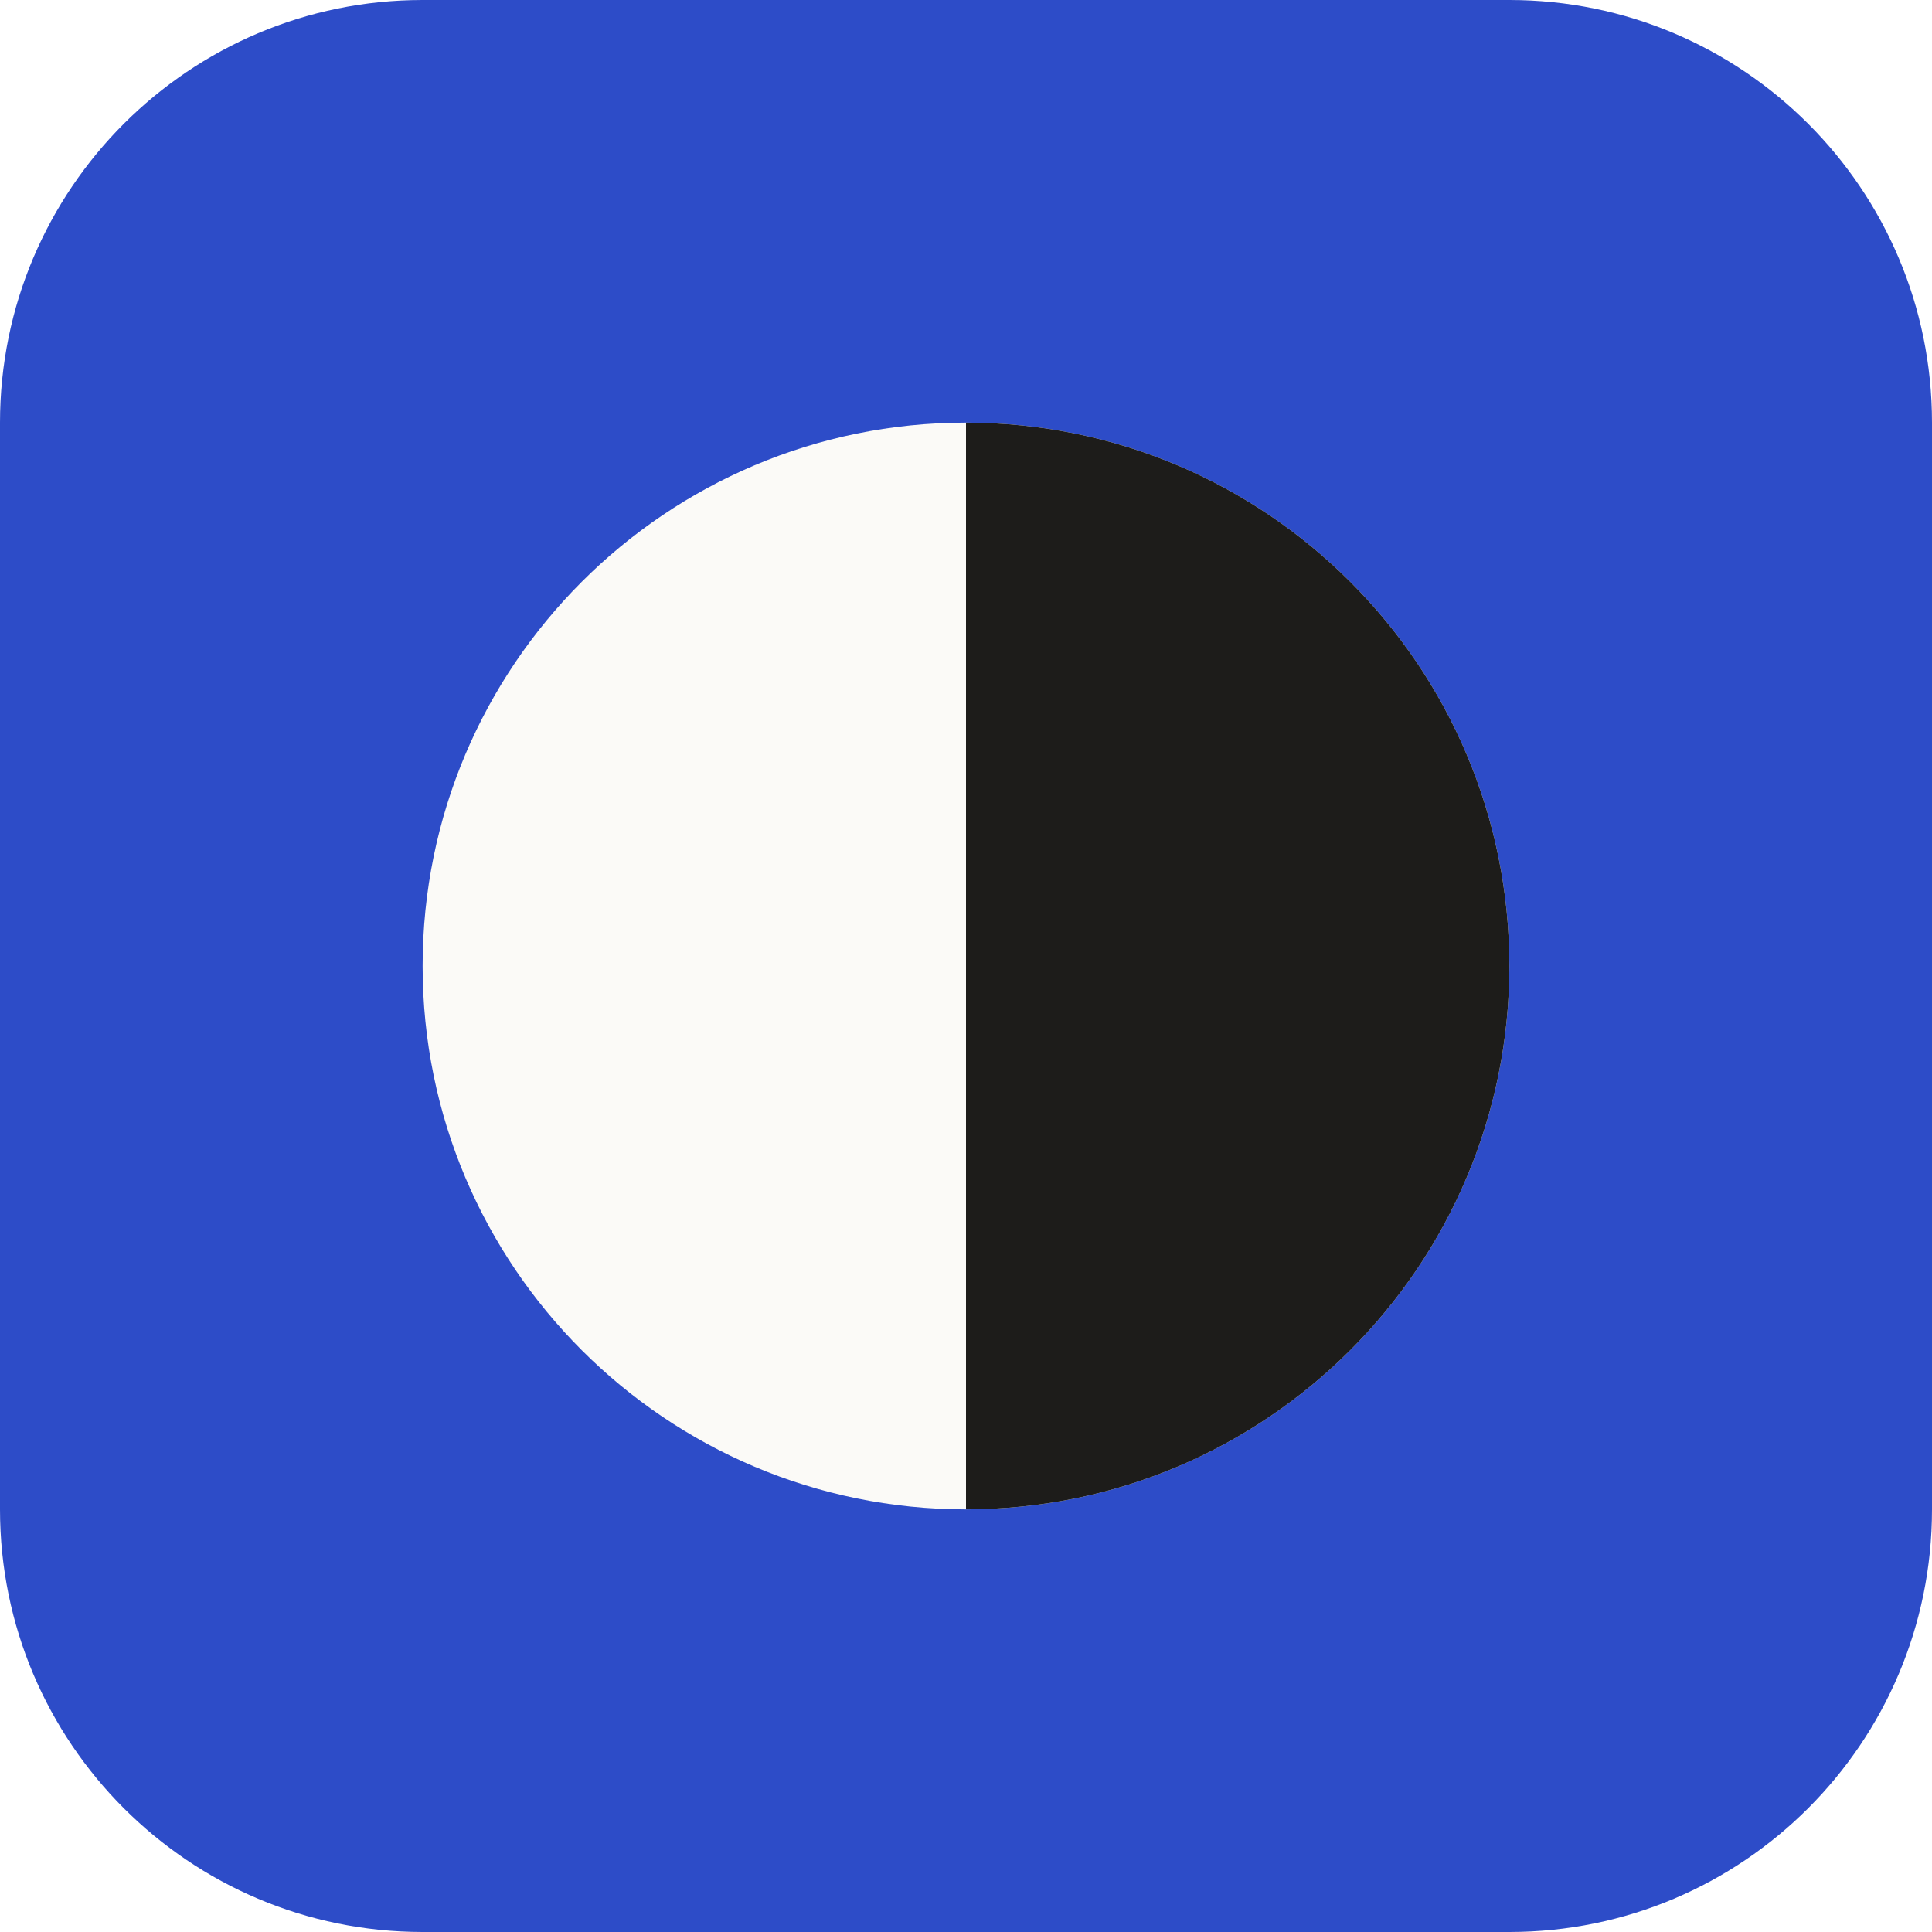
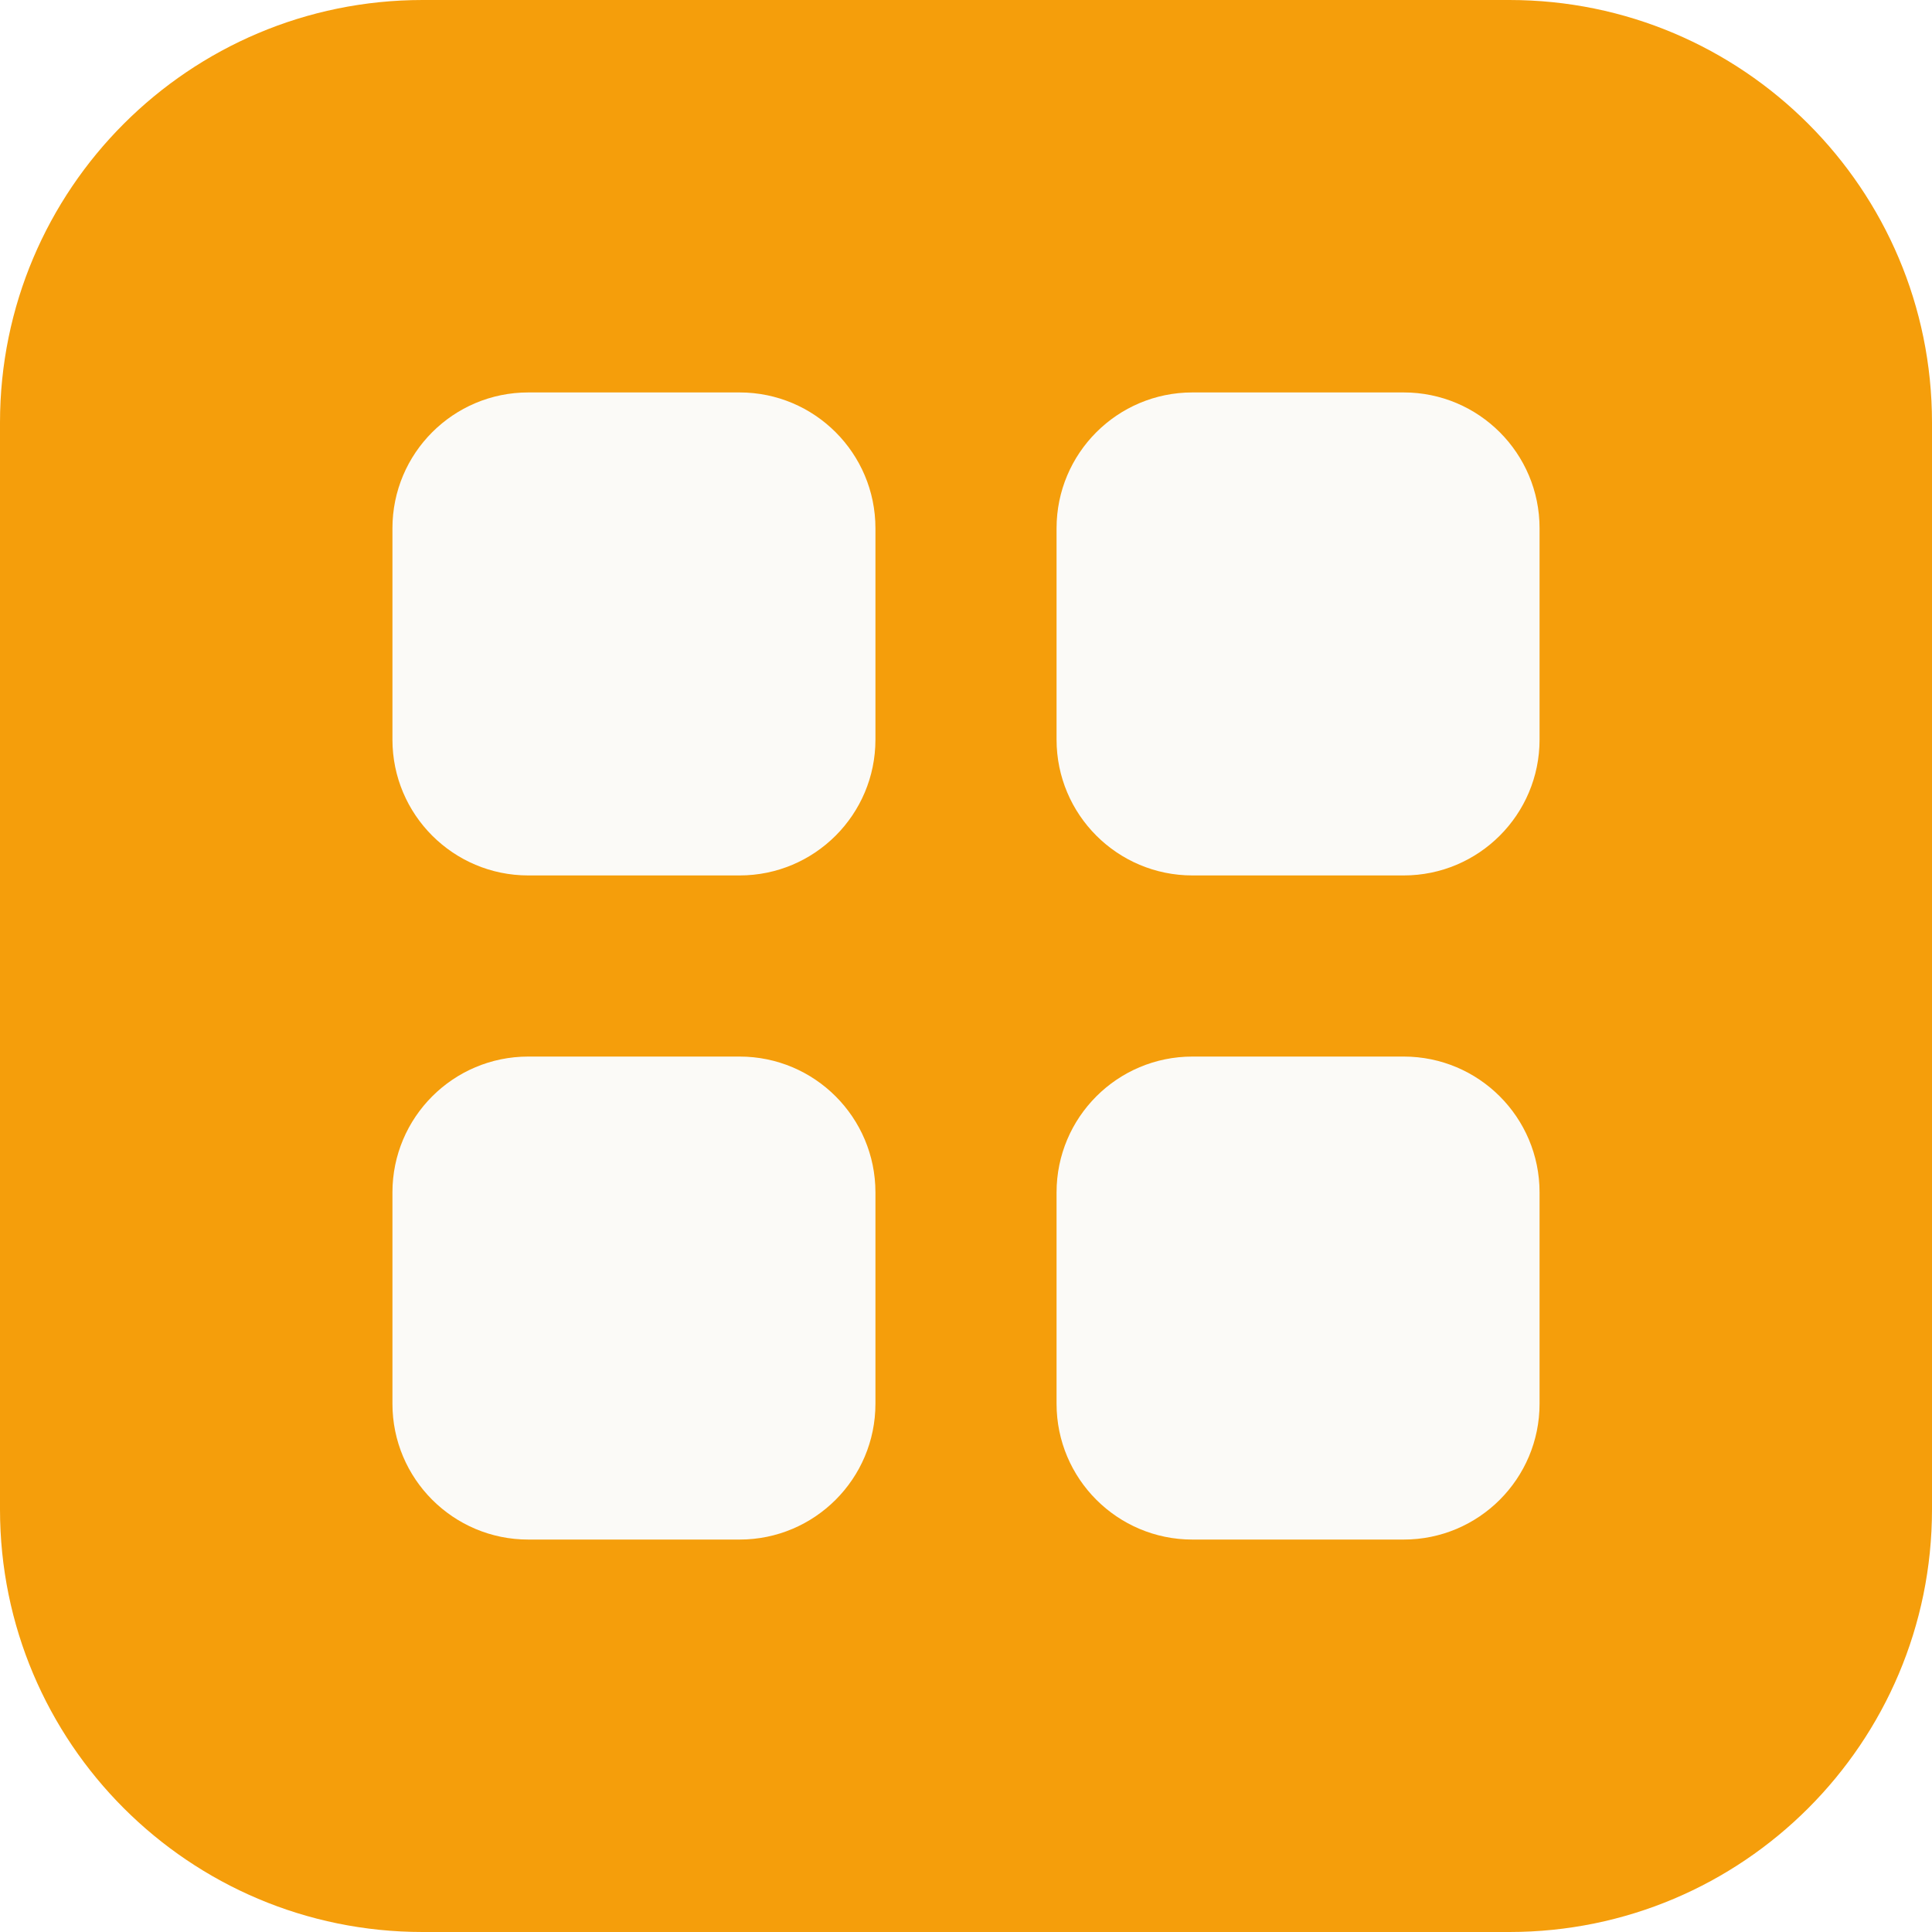
<svg xmlns="http://www.w3.org/2000/svg" viewBox="0 0 64 64" role="img" aria-label="Flisk Tools">
-   <rect width="64" height="64" rx="14" fill="#2d4cc8" />
-   <circle cx="32" cy="32" r="18" fill="#fbfaf7" />
-   <path d="M32 14a18 18 0 0 1 0 36z" fill="#1d1c1a" />
+   <rect width="64" height="64" rx="14" fill="#f59e0b" />
+   <rect x="13" y="13" width="16" height="16" rx="4.5" fill="#fbfaf7" />
+   <rect x="13" y="35" width="16" height="16" rx="4.5" fill="#fbfaf7" />
+   <rect x="35" y="13" width="16" height="16" rx="4.5" fill="#fbfaf7" />
+   <rect x="35" y="35" width="16" height="16" rx="4.5" fill="#fbfaf7" />
</svg>
